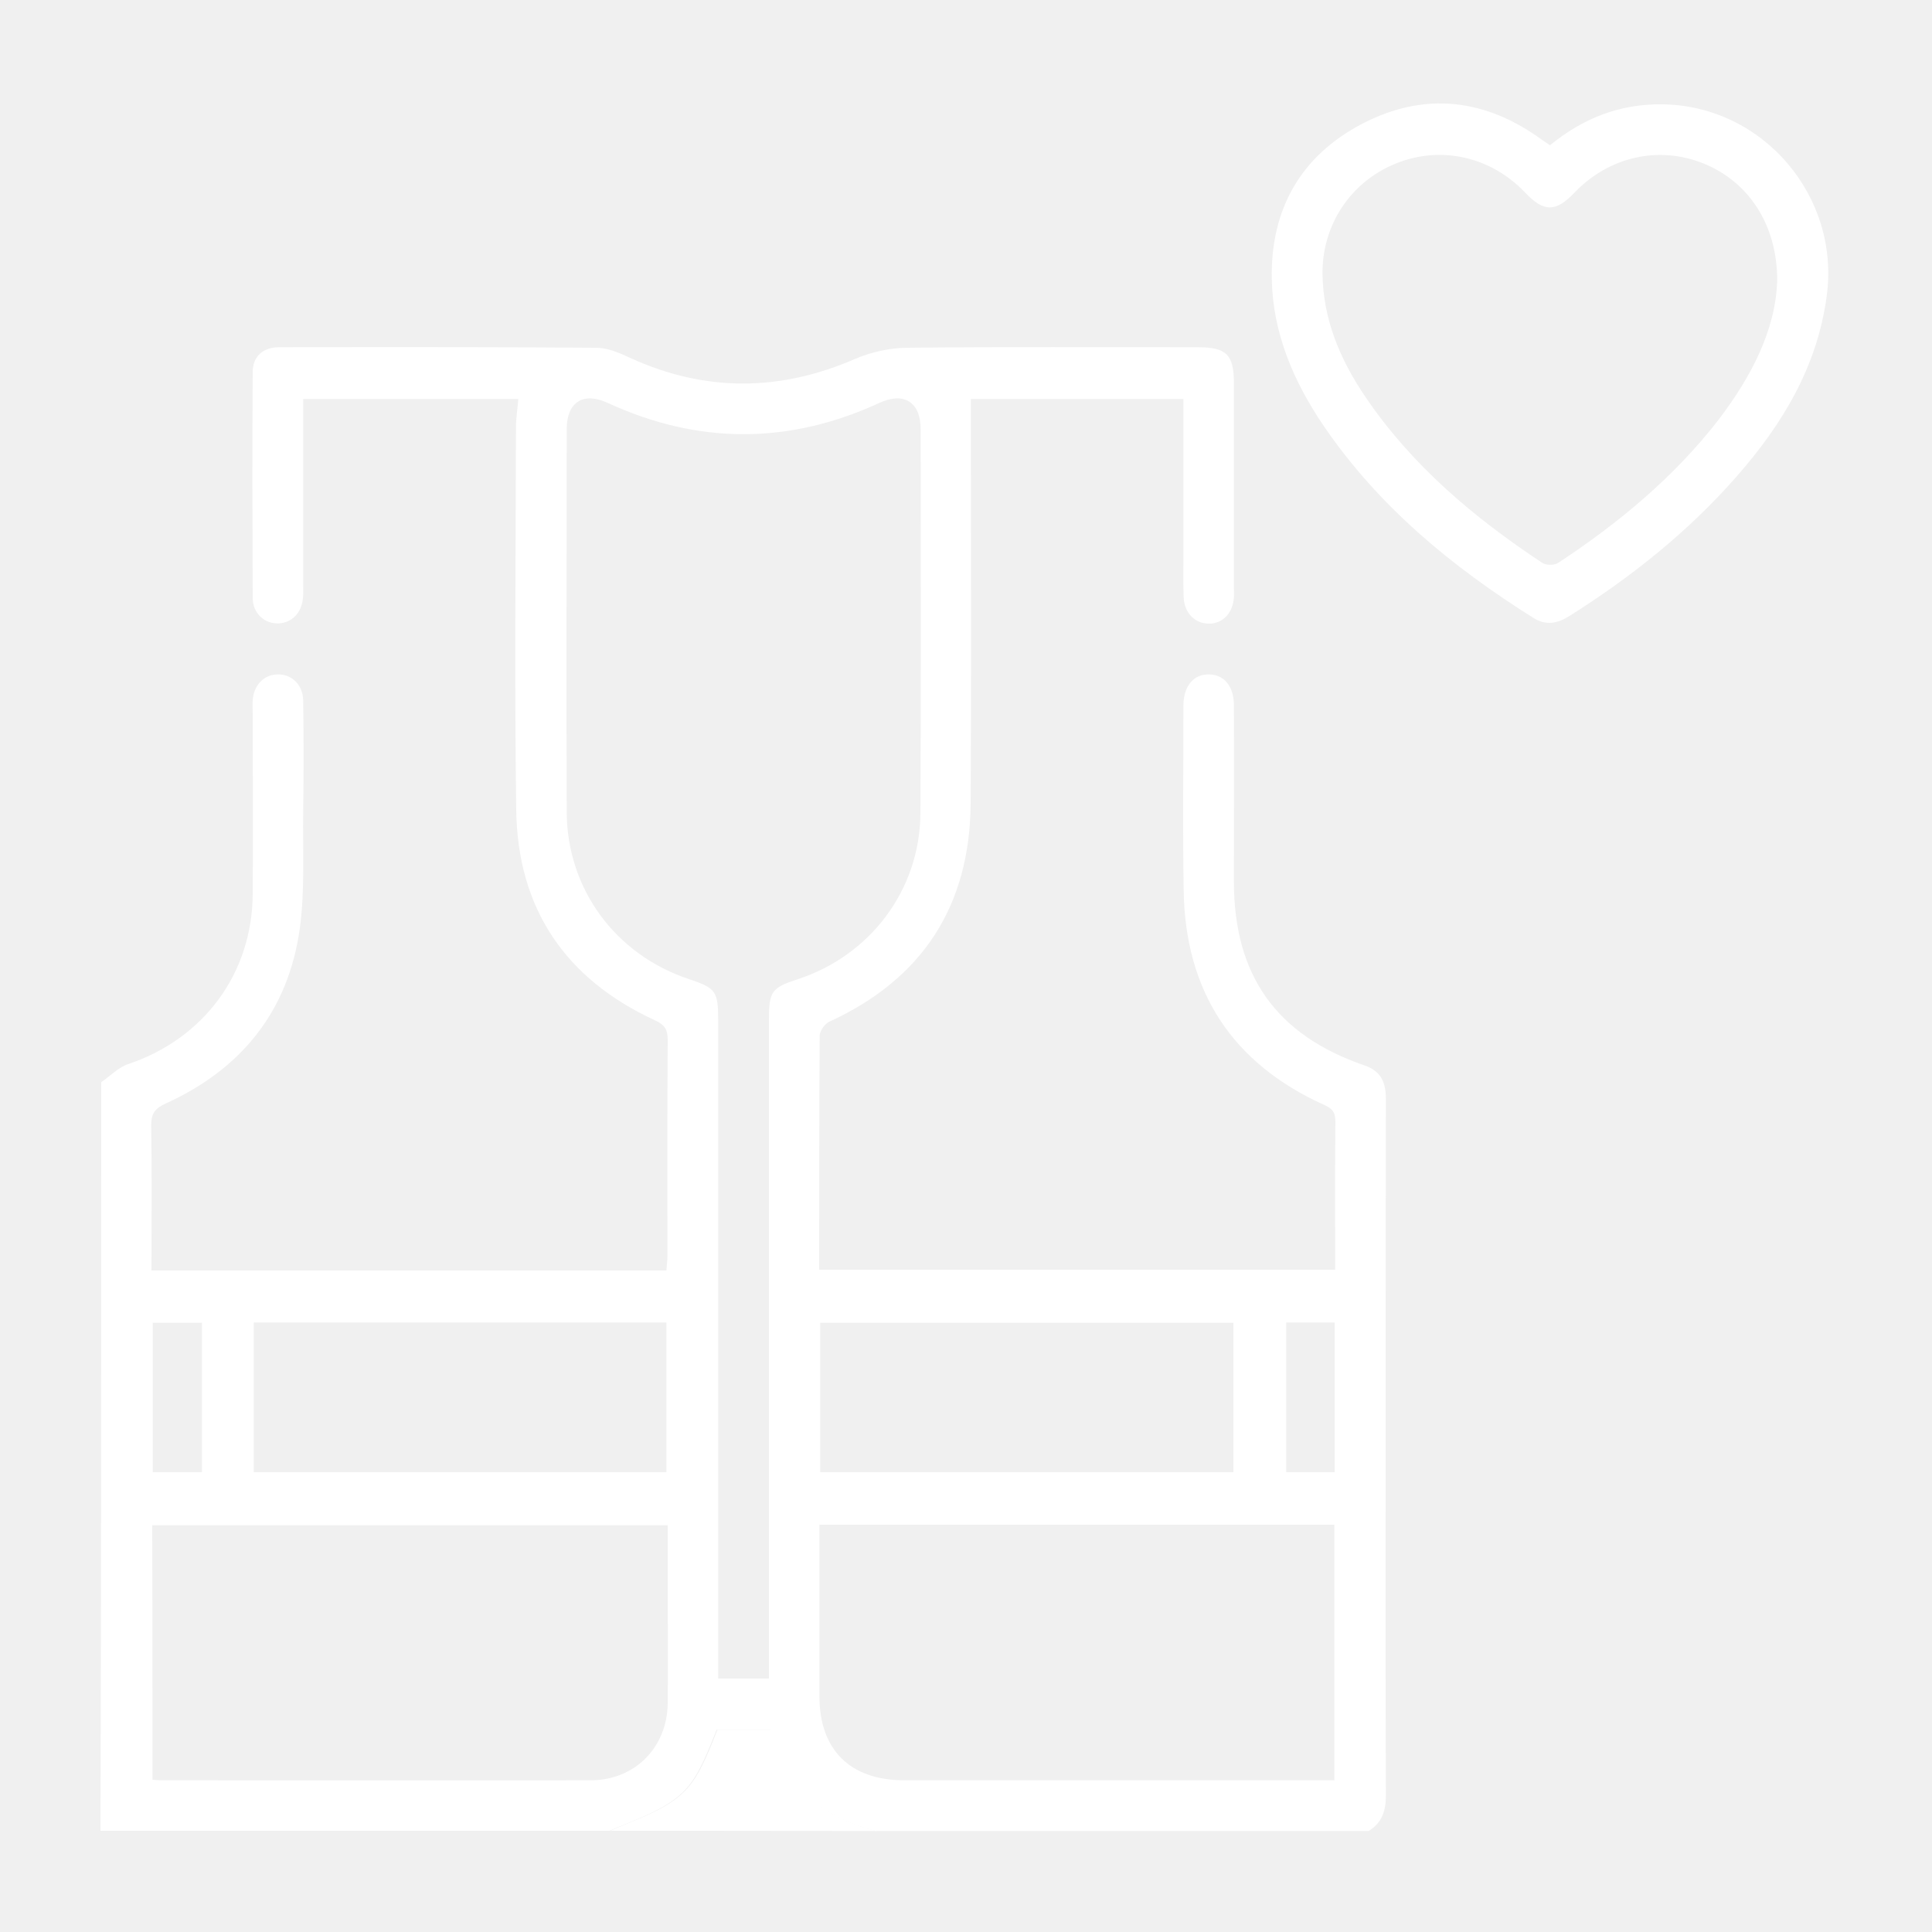
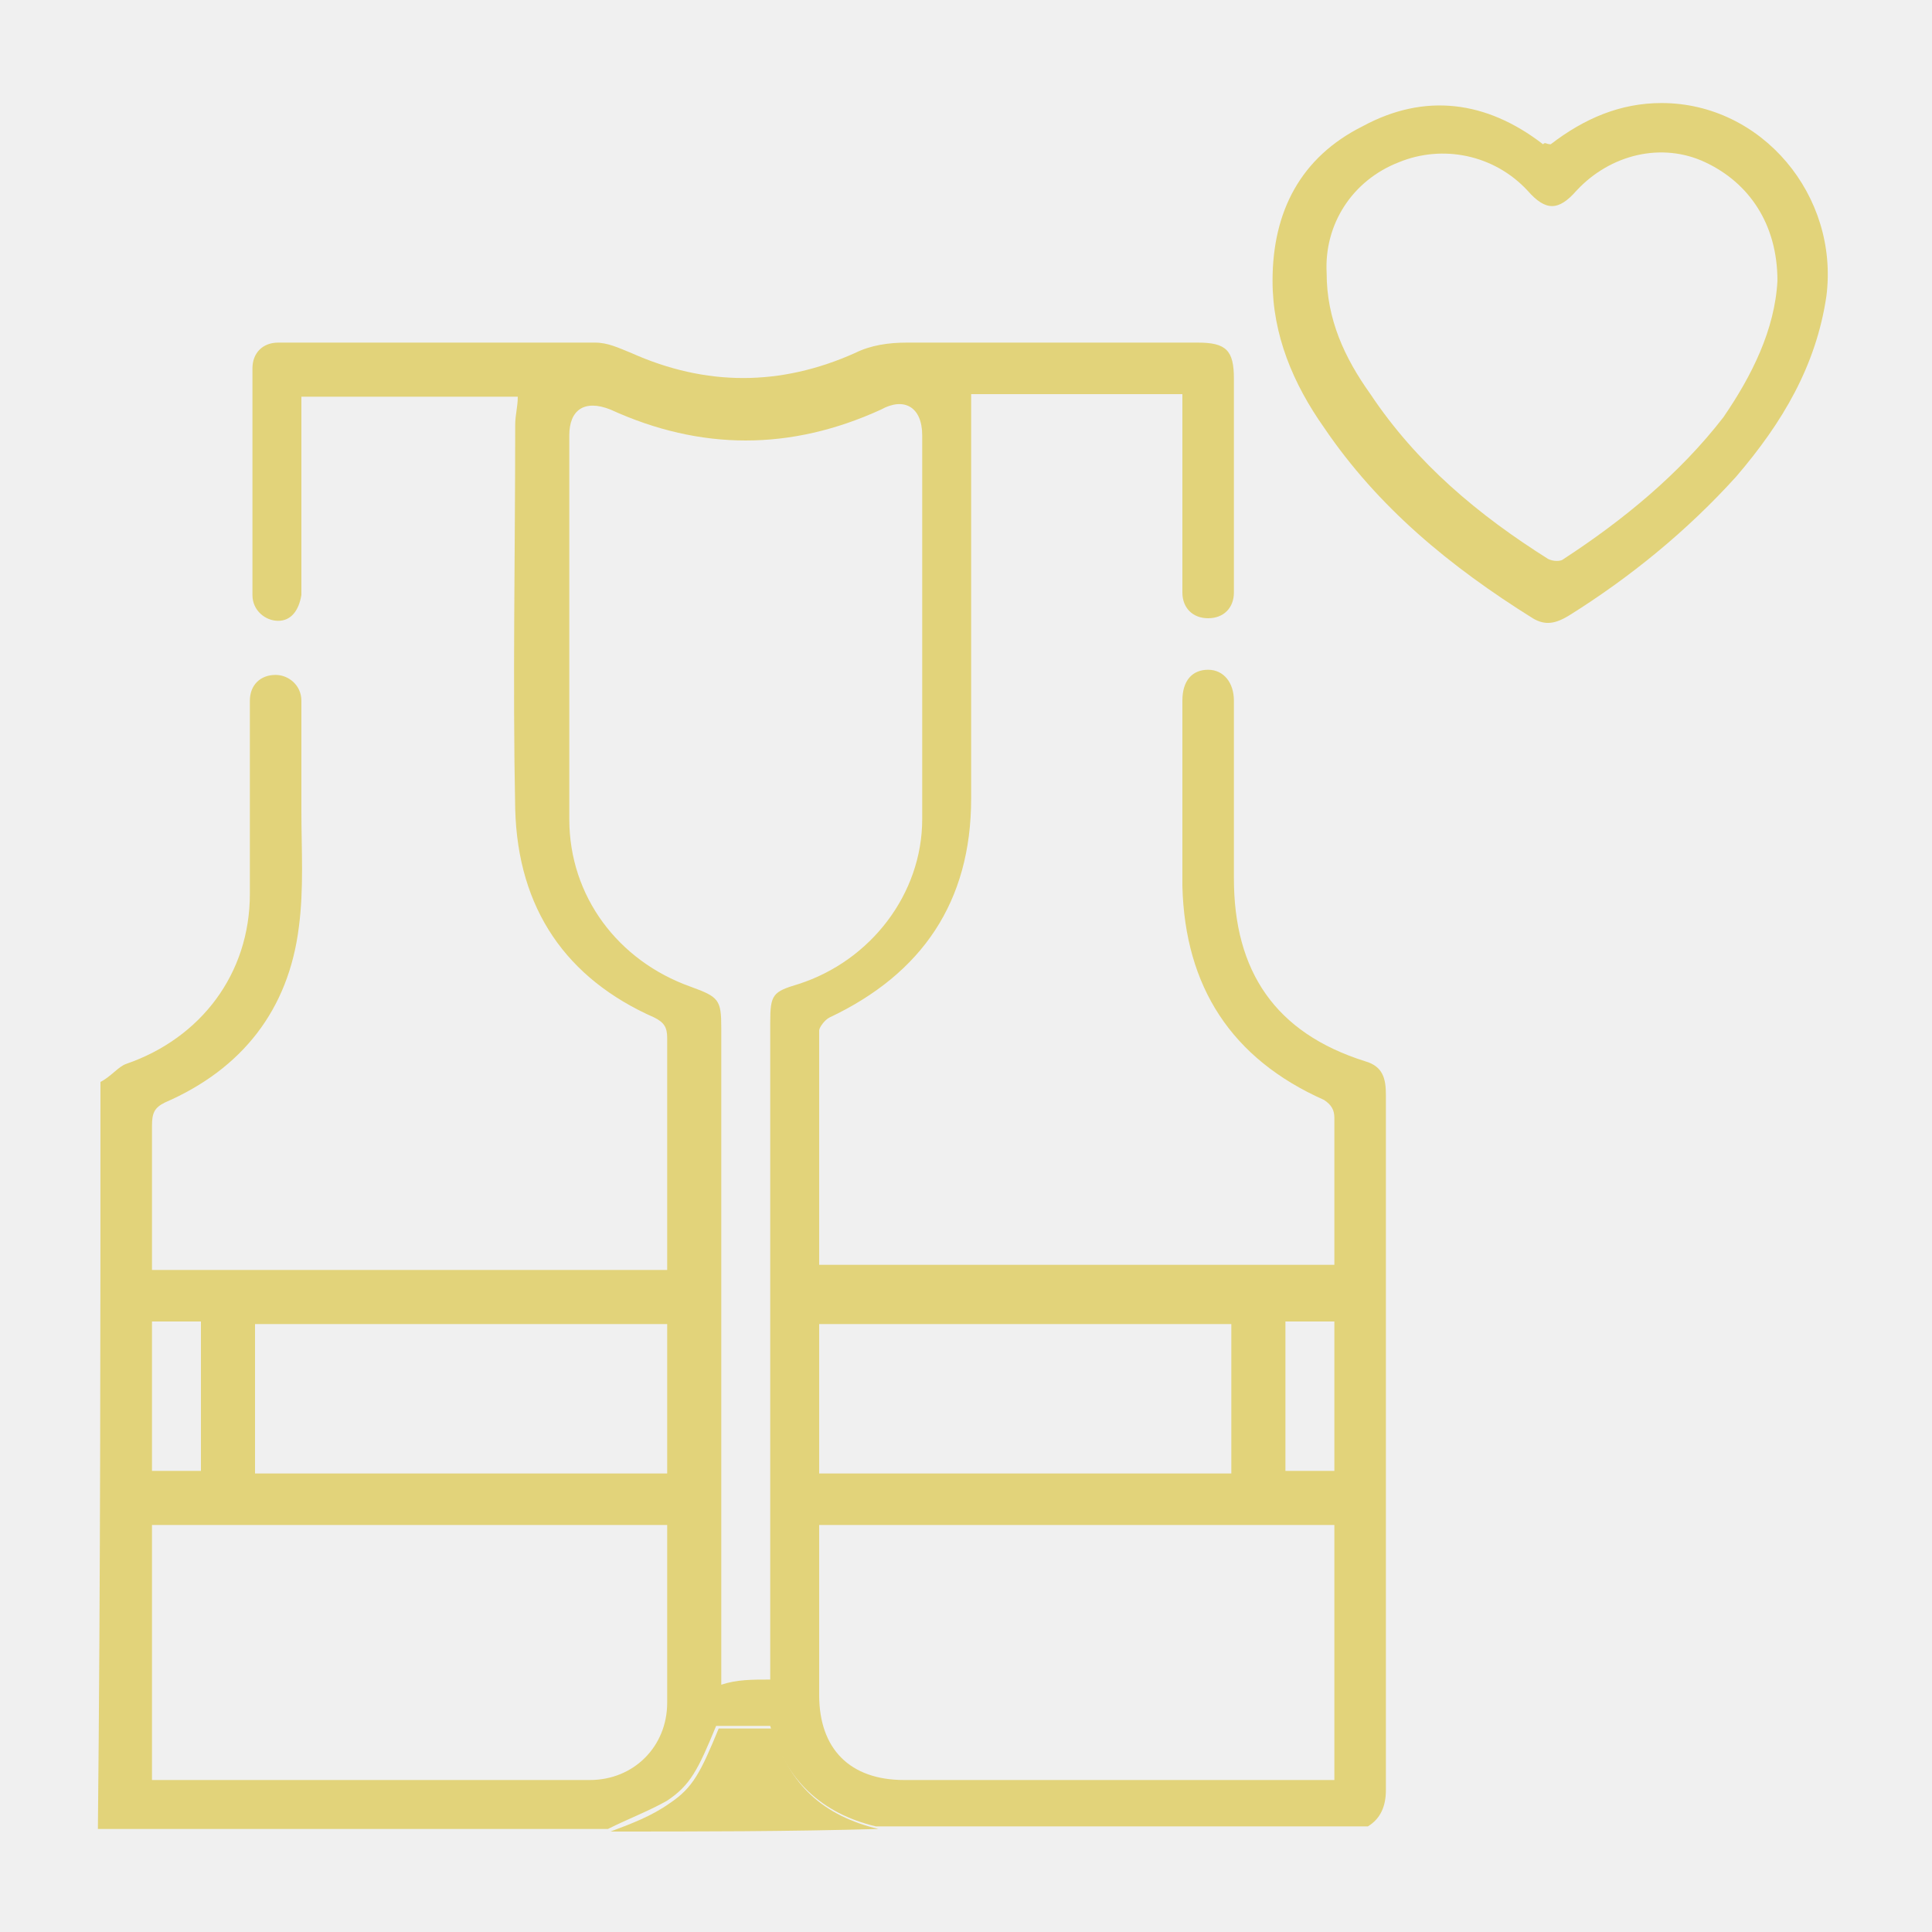
<svg xmlns="http://www.w3.org/2000/svg" version="1.1" id="Layer_1" x="0px" y="0px" viewBox="0 0 75 75" style="enable-background:new 0 0 75 75;" xml:space="preserve">
  <style type="text/css">
- 	.st0{fill:#FFFFFF;}
+ 	.st0{fill:#E2D37A;}
</style>
-   <path class="st0" d="M3.93,42.01c0.35-0.24,0.66-0.57,1.04-0.7c2.93-0.98,4.82-3.51,4.84-6.6c0.02-2.33,0-4.67,0-7  c0-0.17-0.01-0.35,0-0.52c0.04-0.6,0.44-1.01,0.99-1.01c0.54,0,0.96,0.41,0.97,1.02c0.02,1.44,0.02,2.88,0,4.32  c-0.02,1.5,0.07,3.03-0.13,4.51c-0.44,3.2-2.25,5.46-5.19,6.8c-0.42,0.19-0.58,0.38-0.58,0.85c0.03,1.87,0.01,3.74,0.01,5.64  c6.69,0,13.32,0,19.99,0c0.01-0.19,0.04-0.38,0.04-0.56c0-2.79-0.01-5.58,0.01-8.38c0-0.4-0.1-0.59-0.49-0.77  c-3.48-1.6-5.34-4.34-5.39-8.17c-0.07-4.95-0.02-9.9-0.01-14.86c0-0.35,0.06-0.69,0.09-1.09c-2.74,0-5.5,0-8.35,0  c0,0.21,0,0.44,0,0.67c0,2.18,0,4.36,0,6.54c0,0.17,0.01,0.35-0.01,0.52c-0.05,0.57-0.43,0.96-0.95,0.98c-0.54,0.02-1-0.39-1-0.99  c-0.01-2.92-0.02-5.85,0-8.77c0-0.6,0.4-0.96,1.02-0.96c4.1-0.01,8.2-0.01,12.31,0.02c0.46,0,0.93,0.21,1.36,0.41  c2.89,1.31,5.77,1.29,8.68,0.03c0.62-0.27,1.34-0.43,2.01-0.44c3.77-0.04,7.55-0.02,11.32-0.02c1.1,0,1.39,0.29,1.39,1.4  c0,2.64,0,5.28,0,7.92c0,0.13,0.01,0.26,0,0.39c-0.04,0.61-0.43,1.02-0.97,1.02c-0.54,0-0.95-0.41-0.98-1.01  c-0.02-0.5-0.01-1-0.01-1.51c0-2.05,0-4.1,0-6.2c-2.8,0-5.58,0-8.25,0c0,0.6,0,1.19,0,1.77c0,4.65,0.02,9.29-0.01,13.94  c-0.03,3.97-1.87,6.8-5.48,8.46c-0.18,0.08-0.38,0.36-0.38,0.55c-0.02,3.01-0.02,6.02-0.02,9.08c6.66,0,13.3,0,20.03,0  c0-0.24,0-0.49,0-0.74c0-1.66-0.01-3.32,0.01-4.97c0-0.34-0.06-0.52-0.42-0.68c-3.58-1.61-5.41-4.41-5.47-8.33  c-0.04-2.36-0.01-4.71-0.01-7.07c0-0.04,0-0.09,0-0.13c0.01-0.75,0.4-1.2,1-1.19c0.58,0.01,0.95,0.46,0.96,1.17  c0.01,2.29,0,4.58,0,6.87c0,3.64,1.64,5.96,5.07,7.14c0.65,0.22,0.83,0.67,0.83,1.31c-0.01,4.52-0.01,9.03-0.01,13.55  c0,4.49-0.01,8.99,0.01,13.48c0,0.6-0.15,1.06-0.67,1.38c-6.37,0-12.74,0-19.12,0c-2.11-0.51-3.55-1.75-4.11-3.93  c-0.46,0-0.89,0-1.32,0c-0.26,0-0.52,0-0.76,0c-0.66,1.67-0.98,2.29-1.87,2.86c-0.7,0.45-1.51,0.72-2.28,1.06  c-6.59,0-13.18,0-19.77,0C3.93,61.39,3.93,51.7,3.93,42.01z M29.85,65.16c0-0.33,0-0.59,0-0.85c0-8.25,0-16.49,0-24.74  c0-1.08,0.11-1.23,1.1-1.55c2.83-0.92,4.76-3.47,4.78-6.44c0.03-4.97,0.01-9.95,0.01-14.92c0-1.05-0.65-1.46-1.6-1.02  c-3.52,1.62-7.03,1.62-10.55,0C22.64,15.2,22,15.61,22,16.66c0,4.95-0.02,9.9,0,14.86c0.01,2.99,1.89,5.53,4.72,6.48  c1.08,0.36,1.16,0.47,1.16,1.64c0,8.25,0,16.49,0,24.74c0,0.25,0,0.51,0,0.78C28.57,65.16,29.17,65.16,29.85,65.16z M31.81,59.19  c0,2.25,0,4.45,0,6.65c0,2.09,1.19,3.27,3.29,3.27c5.34,0,10.69,0,16.03,0c0.23,0,0.46,0,0.67,0c0-3.37,0-6.63,0-9.92  C45.15,59.19,38.53,59.19,31.81,59.19z M5.92,69.09c0.16,0.01,0.24,0.02,0.33,0.02c5.56,0,11.12,0.01,16.68,0  c1.71,0,2.97-1.27,2.99-2.98c0.02-1.57,0-3.14,0-4.71c0-0.73,0-1.47,0-2.21c-6.72,0-13.35,0-20.01,0  C5.92,62.51,5.92,65.77,5.92,69.09z M9.85,57.15c5.38,0,10.71,0,16.02,0c0-1.97,0-3.9,0-5.81c-5.37,0-10.68,0-16.02,0  C9.85,53.29,9.85,55.2,9.85,57.15z M31.84,57.15c5.4,0,10.73,0,16.04,0c0-1.96,0-3.87,0-5.8c-5.37,0-10.69,0-16.04,0  C31.84,53.3,31.84,55.21,31.84,57.15z M7.84,51.35c-0.67,0-1.29,0-1.91,0c0,1.97,0,3.89,0,5.8c0.66,0,1.28,0,1.91,0  C7.84,55.2,7.84,53.31,7.84,51.35z M49.93,51.34c0,1.98,0,3.9,0,5.81c0.66,0,1.28,0,1.88,0c0-1.96,0-3.87,0-5.81  C51.18,51.34,50.57,51.34,49.93,51.34z" />
-   <path class="st0" d="M23.7,71.07c0.76-0.35,1.58-0.61,2.28-1.06c0.89-0.57,1.22-1.2,1.87-2.86c0.24,0,0.5,0,0.76,0  c0.43,0,0.87,0,1.32,0c0.56,2.18,2,3.42,4.11,3.93C30.59,71.07,27.14,71.07,23.7,71.07z" />
-   <path class="st0" d="M60.17,5.64c1.28-1.05,2.71-1.61,4.35-1.59c3.92,0.04,6.93,3.58,6.39,7.46c-0.37,2.73-1.71,4.95-3.48,6.97  c-1.88,2.15-4.09,3.91-6.5,5.43c-0.46,0.29-0.9,0.39-1.4,0.08c-3.17-1.99-6.01-4.33-8.14-7.45c-1.17-1.72-1.98-3.6-2.02-5.71  c-0.05-2.7,1.12-4.78,3.52-6.03c2.43-1.26,4.8-0.97,7,0.65C59.97,5.5,60.04,5.55,60.17,5.64z M68.99,10.9  c0.01-2.16-1.1-3.84-2.85-4.55c-1.75-0.71-3.69-0.27-5.03,1.14c-0.72,0.75-1.18,0.75-1.9-0.01c-1.34-1.41-3.29-1.84-5.03-1.13  c-1.75,0.71-2.87,2.39-2.84,4.31c0.03,1.76,0.69,3.31,1.66,4.74c1.8,2.66,4.21,4.69,6.87,6.45c0.15,0.1,0.47,0.1,0.62,0  c2.34-1.54,4.49-3.32,6.22-5.55C67.98,14.63,68.93,12.82,68.99,10.9z" />
+   <path class="st0" d="M3.9,42c0.4-0.2,0.7-0.6,1-0.7c2.9-1,4.8-3.5,4.8-6.6c0-2.3,0-4.7,0-7c0-0.2,0-0.4,0-0.5c0-0.6,0.4-1,1-1  c0.5,0,1,0.4,1,1c0,1.4,0,2.9,0,4.3c0,1.5,0.1,3-0.1,4.5c-0.4,3.2-2.2,5.5-5.2,6.8C6,43,5.9,43.2,5.9,43.7c0,1.9,0,3.7,0,5.6  c6.7,0,13.3,0,20,0c0-0.2,0-0.4,0-0.6c0-2.8,0-5.6,0-8.4c0-0.4-0.1-0.6-0.5-0.8C22,38,20.1,35.3,20,31.4c-0.1-4.9,0-9.9,0-14.9  c0-0.4,0.1-0.7,0.1-1.1c-2.7,0-5.5,0-8.4,0c0,0.2,0,0.4,0,0.7c0,2.2,0,4.4,0,6.5c0,0.2,0,0.4,0,0.5c-0.1,0.6-0.4,1-0.9,1  c-0.5,0-1-0.4-1-1c0-2.9,0-5.9,0-8.8c0-0.6,0.4-1,1-1c4.1,0,8.2,0,12.3,0c0.5,0,0.9,0.2,1.4,0.4c2.9,1.3,5.8,1.3,8.7,0  c0.6-0.3,1.3-0.4,2-0.4c3.8,0,7.5,0,11.3,0c1.1,0,1.4,0.3,1.4,1.4c0,2.6,0,5.3,0,7.9c0,0.1,0,0.3,0,0.4c0,0.6-0.4,1-1,1s-1-0.4-1-1  c0-0.5,0-1,0-1.5c0-2,0-4.1,0-6.2c-2.8,0-5.6,0-8.2,0c0,0.6,0,1.2,0,1.8c0,4.6,0,9.3,0,13.9c0,4-1.9,6.8-5.5,8.5  c-0.2,0.1-0.4,0.4-0.4,0.5c0,3,0,6,0,9.1c6.7,0,13.3,0,20,0c0-0.2,0-0.5,0-0.7c0-1.7,0-3.3,0-5c0-0.3-0.1-0.5-0.4-0.7  c-3.6-1.6-5.4-4.4-5.5-8.3c0-2.4,0-4.7,0-7.1c0,0,0-0.1,0-0.1c0-0.8,0.4-1.2,1-1.2c0.6,0,1,0.5,1,1.2c0,2.3,0,4.6,0,6.9  c0,3.6,1.6,6,5.1,7.1c0.7,0.2,0.8,0.7,0.8,1.3c0,4.5,0,9,0,13.5c0,4.5,0,9,0,13.5c0,0.6-0.2,1.1-0.7,1.4c-6.4,0-12.7,0-19.1,0  c-2.1-0.5-3.5-1.8-4.1-3.9c-0.5,0-0.9,0-1.3,0c-0.3,0-0.5,0-0.8,0c-0.7,1.7-1,2.3-1.9,2.9c-0.7,0.4-1.5,0.7-2.3,1.1  c-6.6,0-13.2,0-19.8,0C3.9,61.4,3.9,51.7,3.9,42z M29.9,65.2c0-0.3,0-0.6,0-0.8c0-8.2,0-16.5,0-24.7c0-1.1,0.1-1.2,1.1-1.5  c2.8-0.9,4.8-3.5,4.8-6.4c0-5,0-9.9,0-14.9c0-1.1-0.7-1.5-1.6-1c-3.5,1.6-7,1.6-10.5,0c-1-0.4-1.6,0-1.6,1c0,5,0,9.9,0,14.9  c0,3,1.9,5.5,4.7,6.5c1.1,0.4,1.2,0.5,1.2,1.6c0,8.2,0,16.5,0,24.7c0,0.2,0,0.5,0,0.8C28.6,65.2,29.2,65.2,29.9,65.2z M31.8,59.2  c0,2.2,0,4.5,0,6.6c0,2.1,1.2,3.3,3.3,3.3c5.3,0,10.7,0,16,0c0.2,0,0.5,0,0.7,0c0-3.4,0-6.6,0-9.9C45.2,59.2,38.5,59.2,31.8,59.2z   M5.9,69.1c0.2,0,0.2,0,0.3,0c5.6,0,11.1,0,16.7,0c1.7,0,3-1.3,3-3c0-1.6,0-3.1,0-4.7c0-0.7,0-1.5,0-2.2c-6.7,0-13.4,0-20,0  C5.9,62.5,5.9,65.8,5.9,69.1z M9.9,57.2c5.4,0,10.7,0,16,0c0-2,0-3.9,0-5.8c-5.4,0-10.7,0-16,0C9.9,53.3,9.9,55.2,9.9,57.2z   M31.8,57.2c5.4,0,10.7,0,16,0c0-2,0-3.9,0-5.8c-5.4,0-10.7,0-16,0C31.8,53.3,31.8,55.2,31.8,57.2z M7.8,51.3c-0.7,0-1.3,0-1.9,0  c0,2,0,3.9,0,5.8c0.7,0,1.3,0,1.9,0C7.8,55.2,7.8,53.3,7.8,51.3z M49.9,51.3c0,2,0,3.9,0,5.8c0.7,0,1.3,0,1.9,0c0-2,0-3.9,0-5.8  C51.2,51.3,50.6,51.3,49.9,51.3z" />
+   <path class="st0" d="M23.7,71.1c0.8-0.3,1.6-0.6,2.3-1.1c0.9-0.6,1.2-1.2,1.9-2.9c0.2,0,0.5,0,0.8,0c0.4,0,0.9,0,1.3,0  c0.6,2.2,2,3.4,4.1,3.9C30.6,71.1,27.1,71.1,23.7,71.1z" />
+   <path class="st0" d="M60.2,5.6c1.3-1,2.7-1.6,4.3-1.6c3.9,0,6.9,3.6,6.4,7.5c-0.4,2.7-1.7,4.9-3.5,7c-1.9,2.1-4.1,3.9-6.5,5.4  c-0.5,0.3-0.9,0.4-1.4,0.1c-3.2-2-6-4.3-8.1-7.4c-1.2-1.7-2-3.6-2-5.7c0-2.7,1.1-4.8,3.5-6c2.4-1.3,4.8-1,7,0.7  C60,5.5,60,5.6,60.2,5.6z M69,10.9c0-2.2-1.1-3.8-2.8-4.6s-3.7-0.3-5,1.1c-0.7,0.8-1.2,0.8-1.9,0c-1.3-1.4-3.3-1.8-5-1.1  c-1.8,0.7-2.9,2.4-2.8,4.3c0,1.8,0.7,3.3,1.7,4.7c1.8,2.7,4.2,4.7,6.9,6.4c0.2,0.1,0.5,0.1,0.6,0c2.3-1.5,4.5-3.3,6.2-5.5  C68,14.6,68.9,12.8,69,10.9z" />
</svg>
